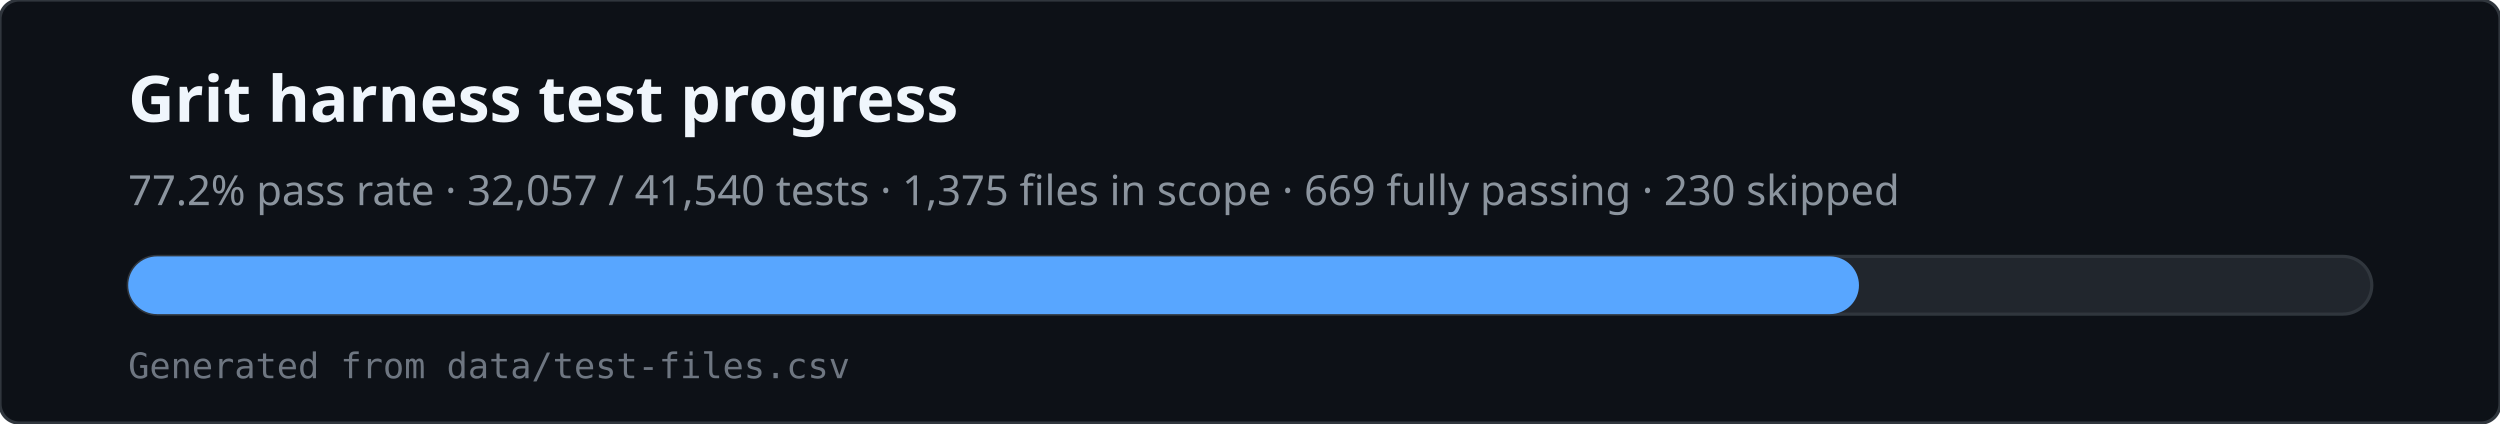
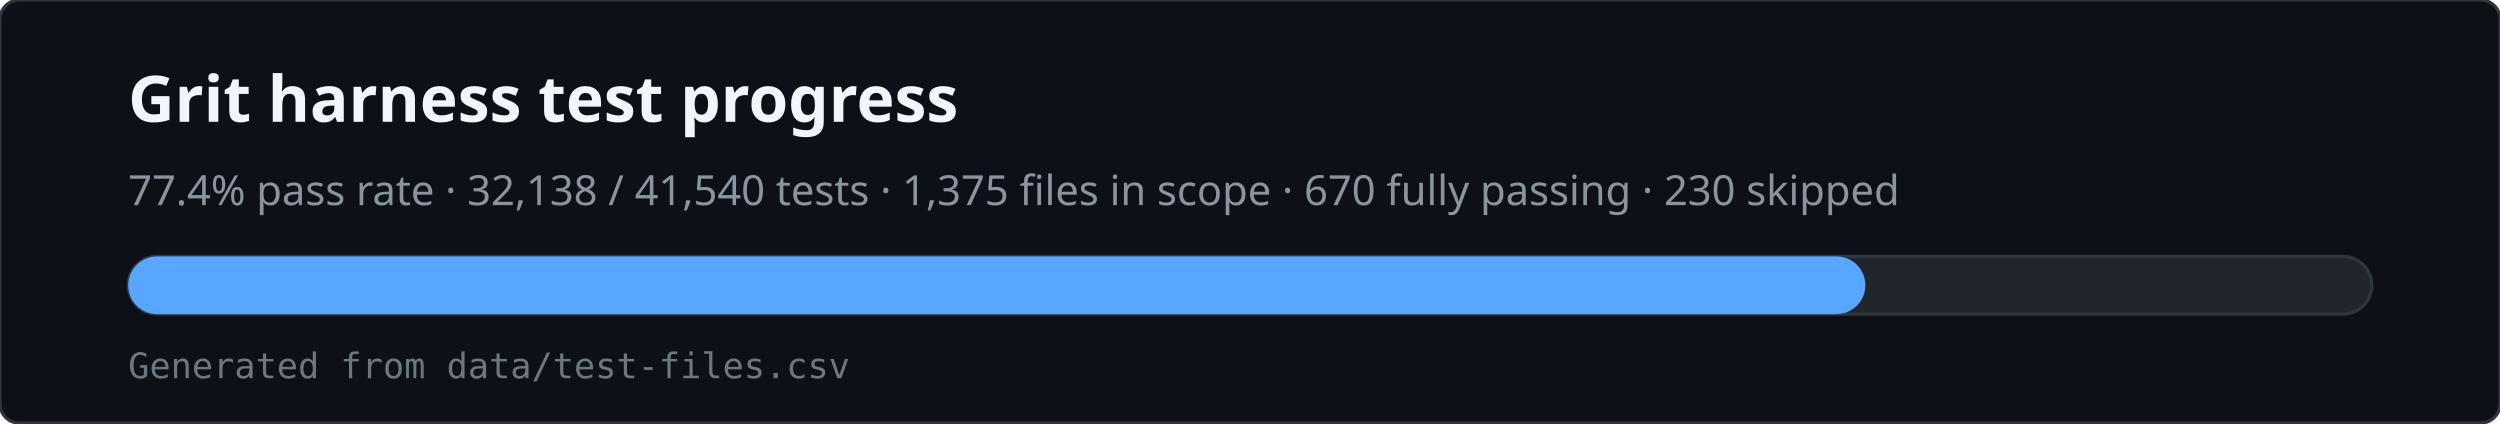
<svg xmlns="http://www.w3.org/2000/svg" viewBox="0 0 780 132" width="780" height="132" role="img" aria-labelledby="svg-title svg-desc">
  <rect x="0" y="0" width="780" height="132" rx="6" fill="#0d1117" stroke="#30363d" />
  <text x="40" y="38" fill="#f0f6fc" font-family="ui-sans-serif,system-ui,sans-serif" font-size="20" font-weight="600">Grit harness test progress</text>
-   <text x="40" y="64" fill="#8b949e" font-family="ui-sans-serif,system-ui,sans-serif" font-size="13">77.2% pass rate · 32,057 / 41,540 tests · 1,375 files in scope · 669 fully passing · 230 skipped</text>
+   <text x="40" y="64" fill="#8b949e" font-family="ui-sans-serif,system-ui,sans-serif" font-size="13">77.4% pass rate · 32,138 / 41,540 tests · 1,375 files in scope · 670 fully passing · 230 skipped</text>
  <rect x="40" y="80" width="700" height="18" rx="9" fill="#21262d" stroke="#30363d" />
-   <rect x="40" y="80" width="540" height="18" rx="9" fill="#58a6ff" />
+   <rect x="40" y="80" width="542" height="18" rx="9" fill="#58a6ff" />
  <text x="40" y="118" fill="#6e7681" font-family="ui-monospace,monospace" font-size="11">Generated from data/test-files.csv</text>
</svg>
